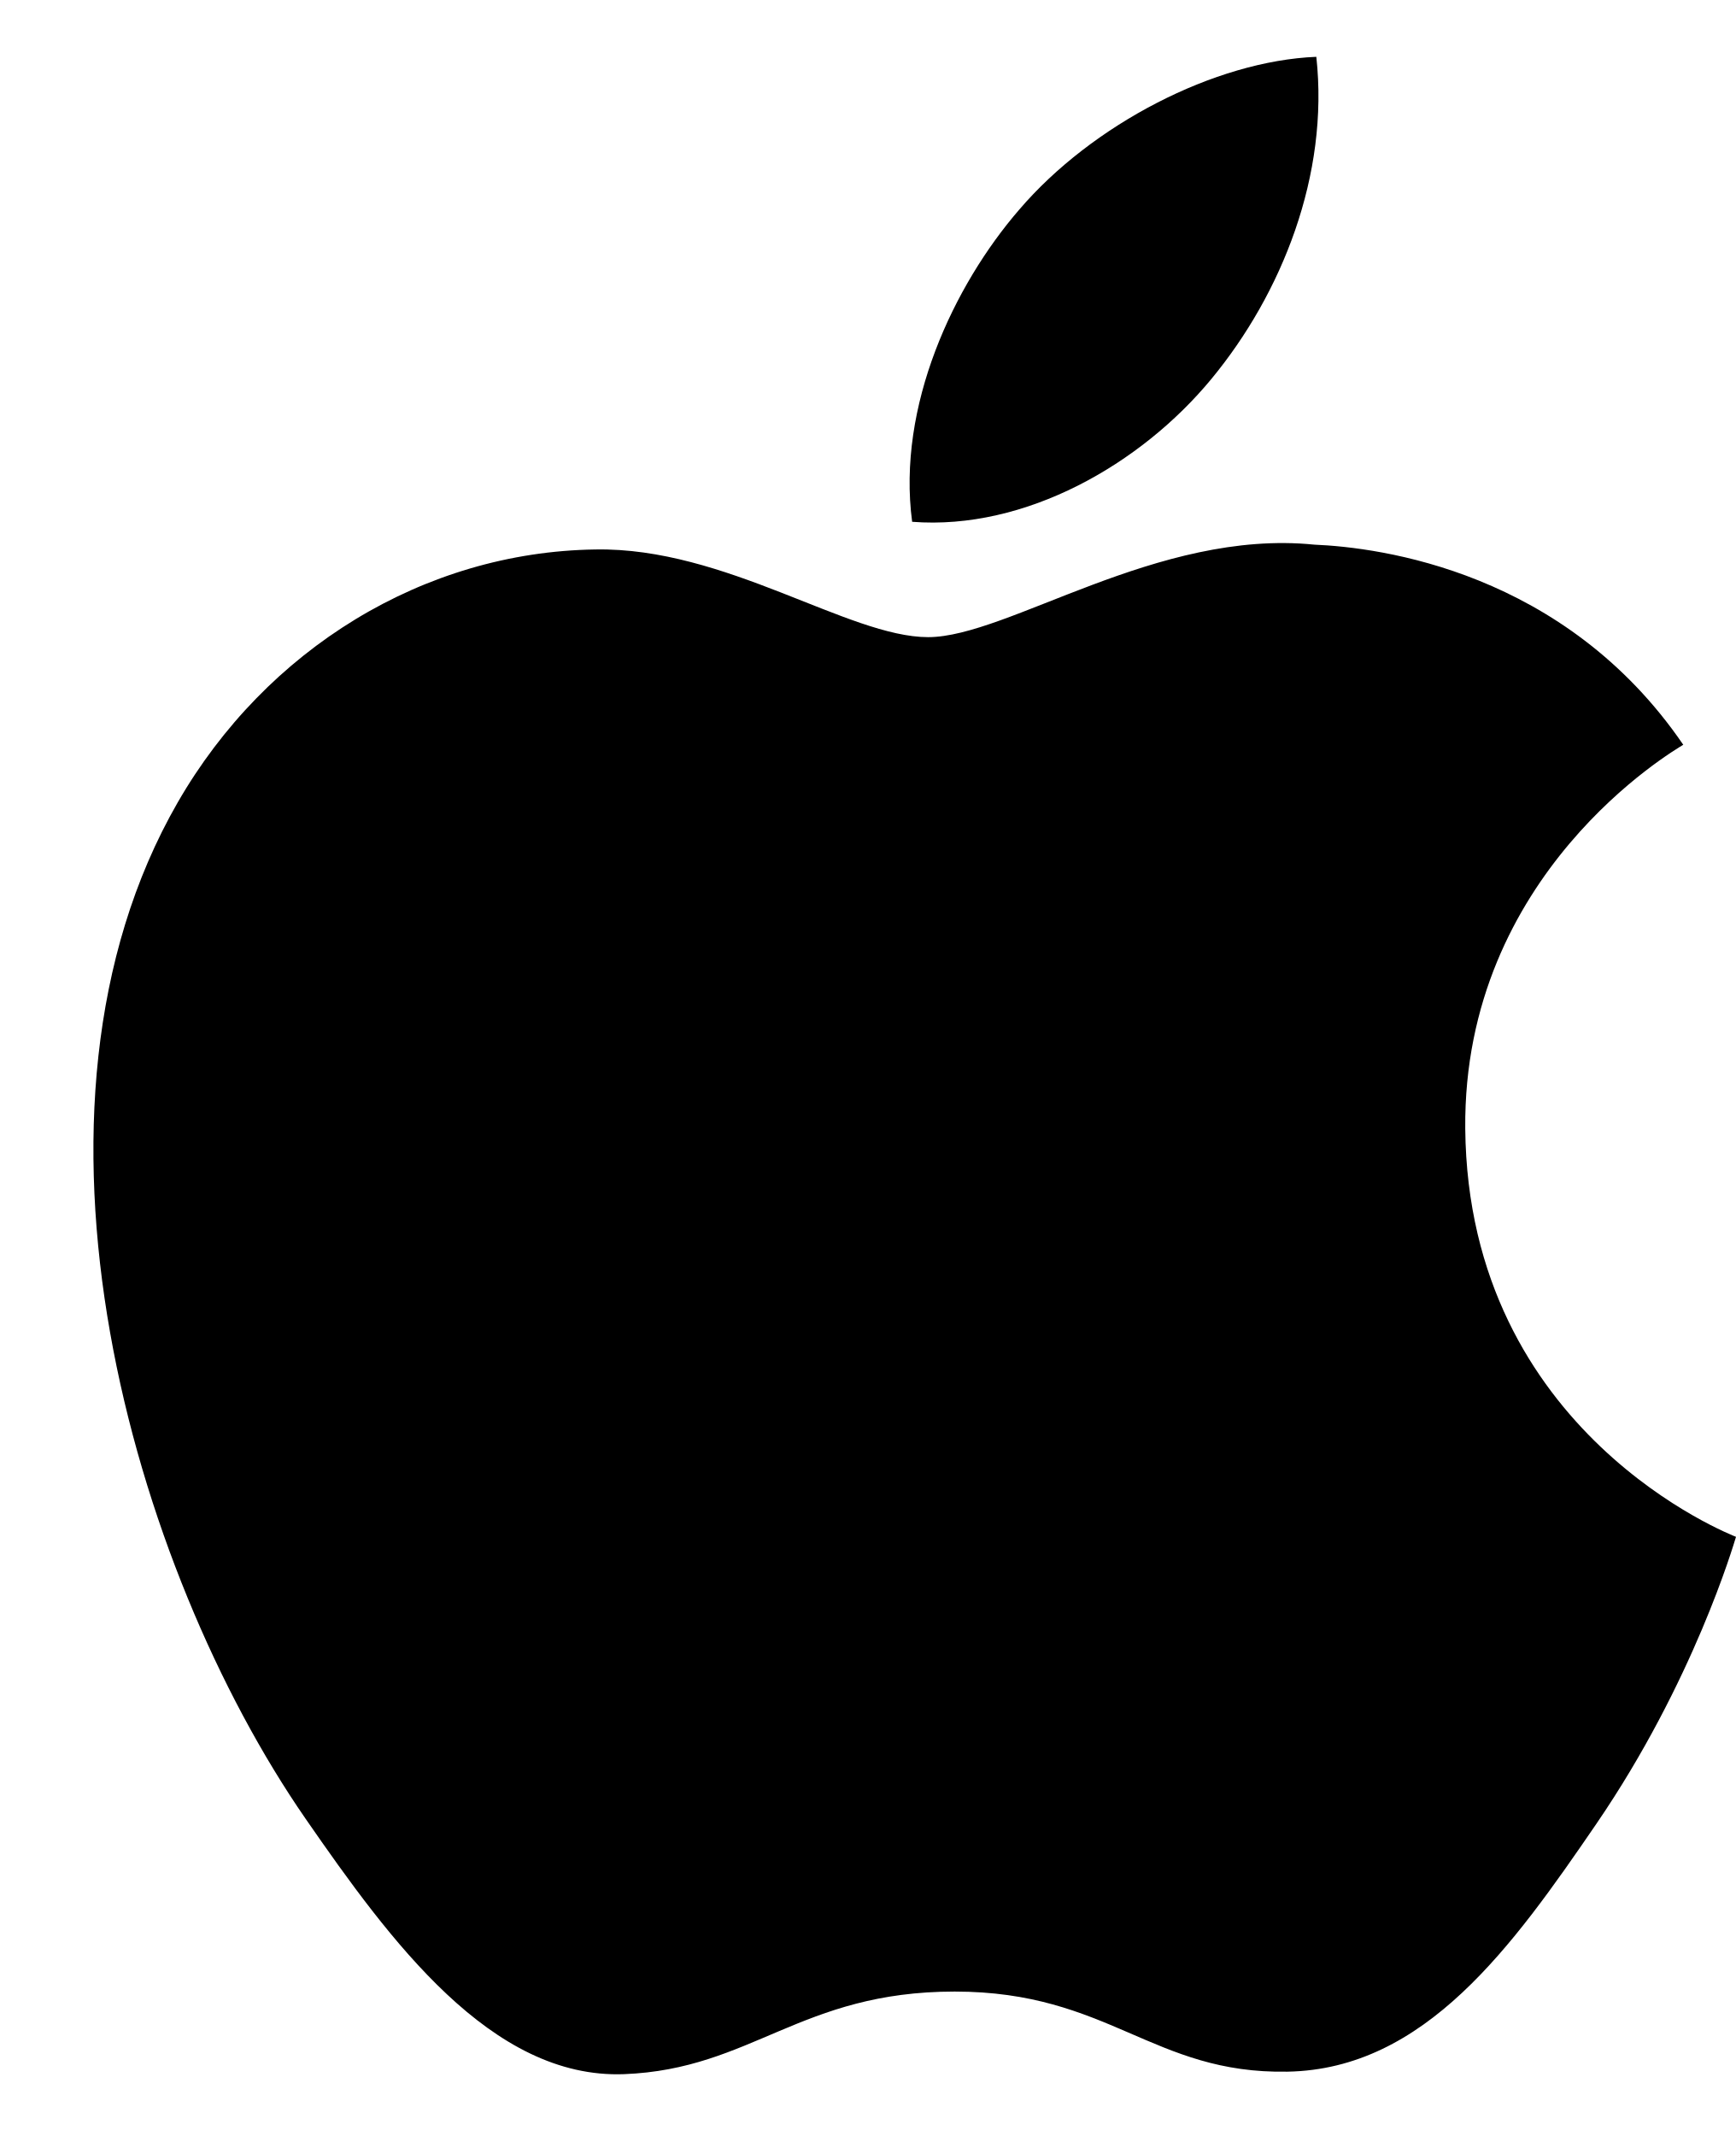
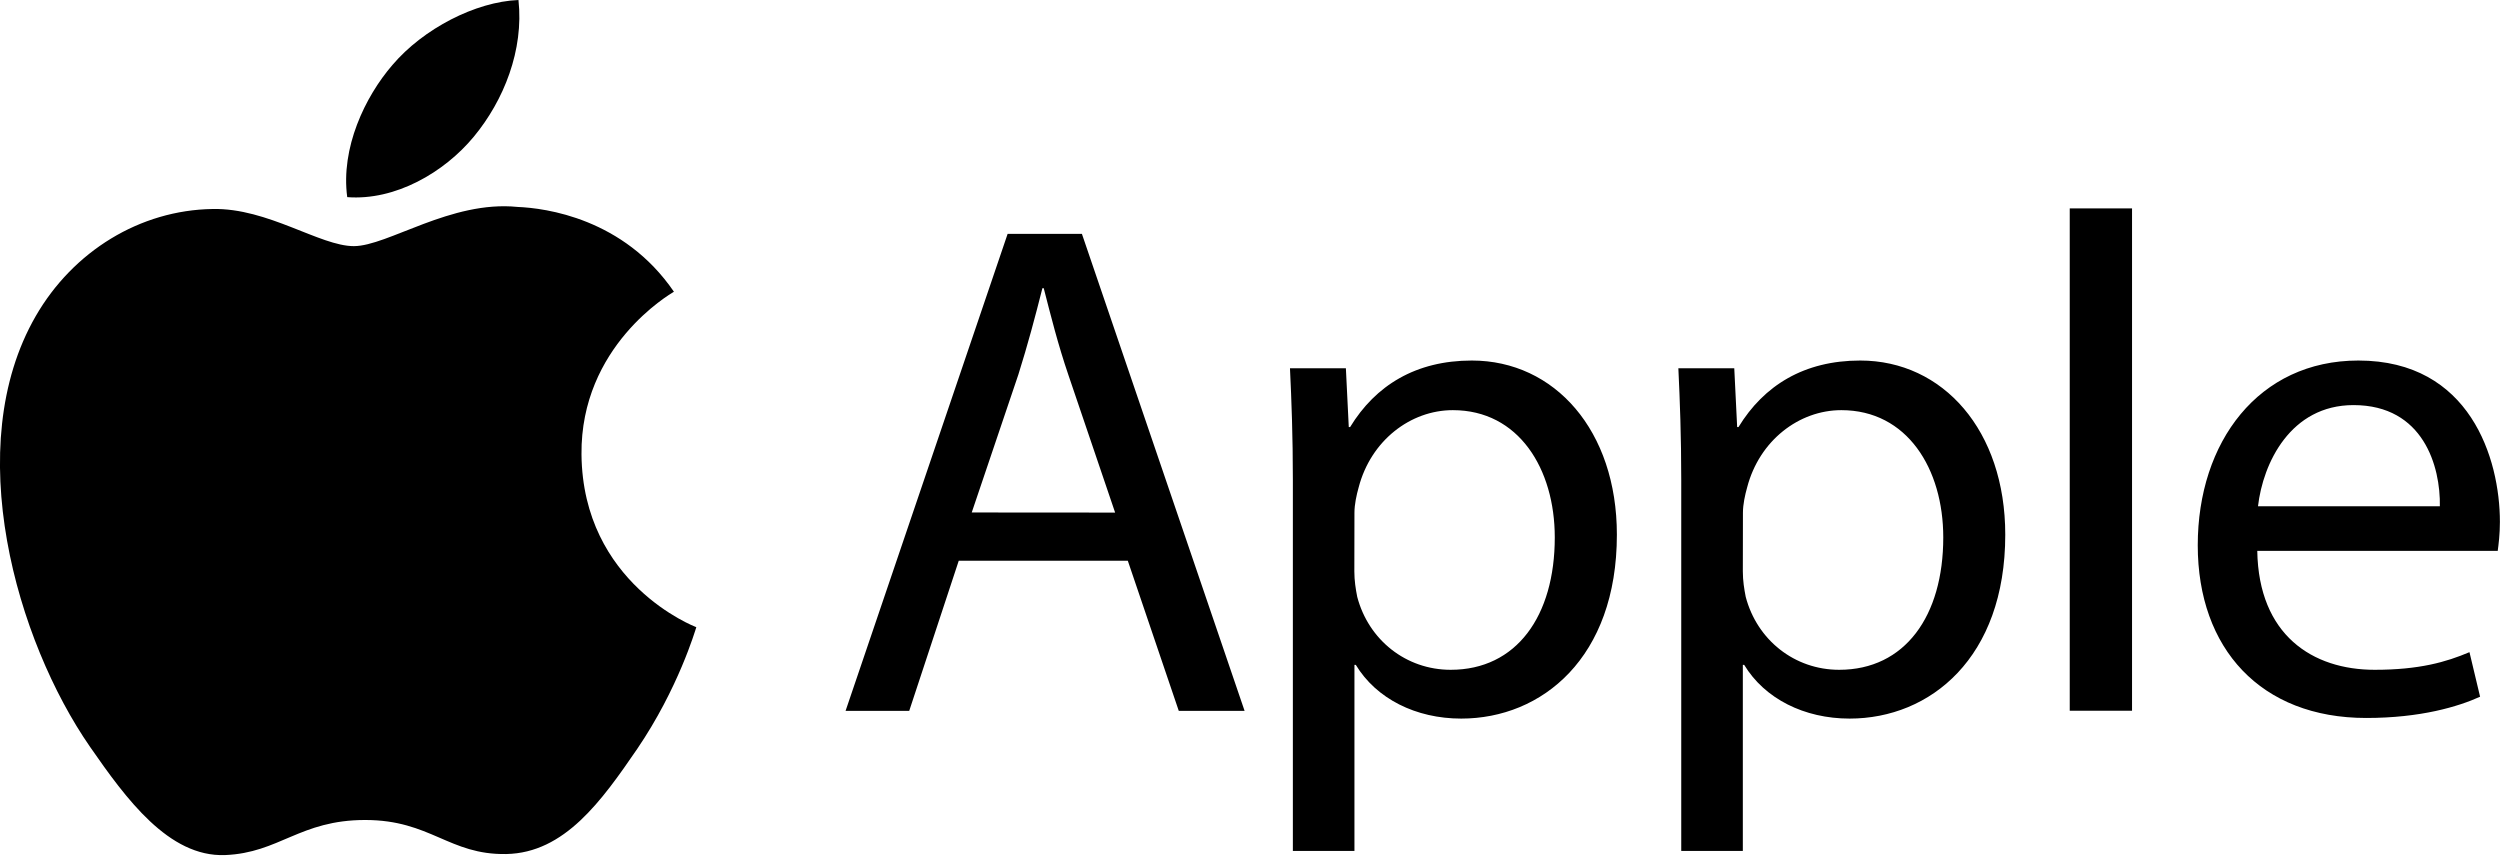
- <svg xmlns="http://www.w3.org/2000/svg" height="2500" preserveAspectRatio="xMidYMid" width="2032" viewBox="-14.558 0 270.558 315.162">
-   <path d="M213.803 167.03c.442 47.58 41.74 63.413 42.197 63.615-.35 1.116-6.599 22.563-21.757 44.716-13.104 19.153-26.705 38.235-48.13 38.63-21.05.388-27.82-12.483-51.888-12.483-24.061 0-31.582 12.088-51.51 12.871-20.68.783-36.428-20.71-49.64-39.793-27-39.033-47.633-110.3-19.928-158.406 13.763-23.89 38.36-39.017 65.056-39.405 20.307-.387 39.475 13.662 51.889 13.662 12.406 0 35.699-16.895 60.186-14.414 10.25.427 39.026 4.14 57.503 31.186-1.49.923-34.335 20.044-33.978 59.822M174.24 50.199c10.98-13.29 18.369-31.79 16.353-50.199-15.826.636-34.962 10.546-46.314 23.828-10.173 11.763-19.082 30.589-16.678 48.633 17.64 1.365 35.66-8.964 46.64-22.262" />
+ <svg xmlns="http://www.w3.org/2000/svg" version="1.1" id="Layer_1" x="0px" y="0px" viewBox="0 0 2423.5 829" style="enable-background:new 0 0 2423.5 829;" xml:space="preserve">
+   <path d="M563.7,440.5c-1-104.9,85.7-155.3,89.6-157.7c-48.8-71.3-124.6-81.1-151.6-82.2c-64.5-6.6-125.9,38-158.7,38  s-83.3-37.1-136.8-36c-70.4,1-135.3,40.9-171.6,103.9C-38.4,433.1,16,621.1,87.3,724c34.9,50.3,76.3,107,130.9,104.9  c52.6-2.1,72.4-34,135.8-34s81.3,34,136.8,33c56.5-1.1,92.3-51.4,126.9-101.9C657.5,667.5,674,611,675,608  C673.7,607.5,564.9,565.8,563.7,440.5" />
+   <path d="M459.4,132.4c29-35.1,48.5-83.8,43.2-132.4c-41.7,1.7-92.2,27.8-122.1,62.9c-26.8,31-50.3,80.6-43.9,128.2  C382.9,194.7,430.5,167.4,459.4,132.4 M929.4,543.6l-48,145.5h-61.7l157.1-462.4h72l157.7,462.4h-63.8l-49.4-145.5H929.4z   M1081,496.9l-45.2-133.1c-10.3-30.2-17.1-57.6-24-84.4h-1.3c-6.9,27.4-14.4,55.5-23.3,83.7l-45.2,133.7L1081,496.9z M1253.3,465.4  c0-42.5-1.3-76.9-2.8-108.4h54.2l2.8,57h1.3c24.7-40.5,63.8-64.5,118-64.5c80.3,0,140.6,67.9,140.6,168.8  c0,119.4-72.7,178.3-150.9,178.3c-43.9,0-82.3-19.2-102.2-52.1h-1.3v180.4h-59.7V465.4z M1312.9,553.9c0,9,1.3,17.1,2.8,24.7  c11,41.8,47.3,70.7,90.6,70.7c63.8,0,100.9-52.1,100.9-128.3c0-66.6-35-123.4-98.8-123.4c-41.1,0-79.5,29.5-91.3,74.8  c-2.1,7.5-4.1,16.5-4.1,24.7L1312.9,553.9L1312.9,553.9z M1629.8,465.4c0-42.5-1.3-76.9-2.8-108.4h54.2l2.8,57h1.3  c24.7-40.5,63.8-64.5,118-64.5c80.3,0,140.6,67.9,140.6,168.8c0,119.4-72.7,178.3-150.9,178.3c-43.9,0-82.3-19.2-102.2-52.1h-1.3  v180.4h-59.7V465.4z M1689.5,553.9c0,9,1.3,17.1,2.8,24.7c11,41.8,47.3,70.7,90.6,70.7c63.8,0,100.9-52.1,100.9-128.3  c0-66.6-35-123.4-98.8-123.4c-41.1,0-79.5,29.5-91.3,74.8c-2.1,7.5-4.1,16.5-4.1,24.7L1689.5,553.9L1689.5,553.9z M2006.4,202h60.4  v487h-60.4V202z M2188.2,534c1.3,81.6,53.5,115.3,113.8,115.3c43.2,0,69.3-7.5,91.9-17.1l10.3,43.2c-21.2,9.6-57.6,20.6-110.4,20.6  c-102.2,0-163.3-67.2-163.3-167.4s59-179.1,155.7-179.1c108.4,0,137.2,95.3,137.2,156.4c0,12.4-1.3,21.9-2.1,28.1H2188.2z   M2365.2,490.8c0.7-38.4-15.8-98.1-83.7-98.1c-61.1,0-87.8,56.3-92.6,98.1H2365.2z" />
</svg>
